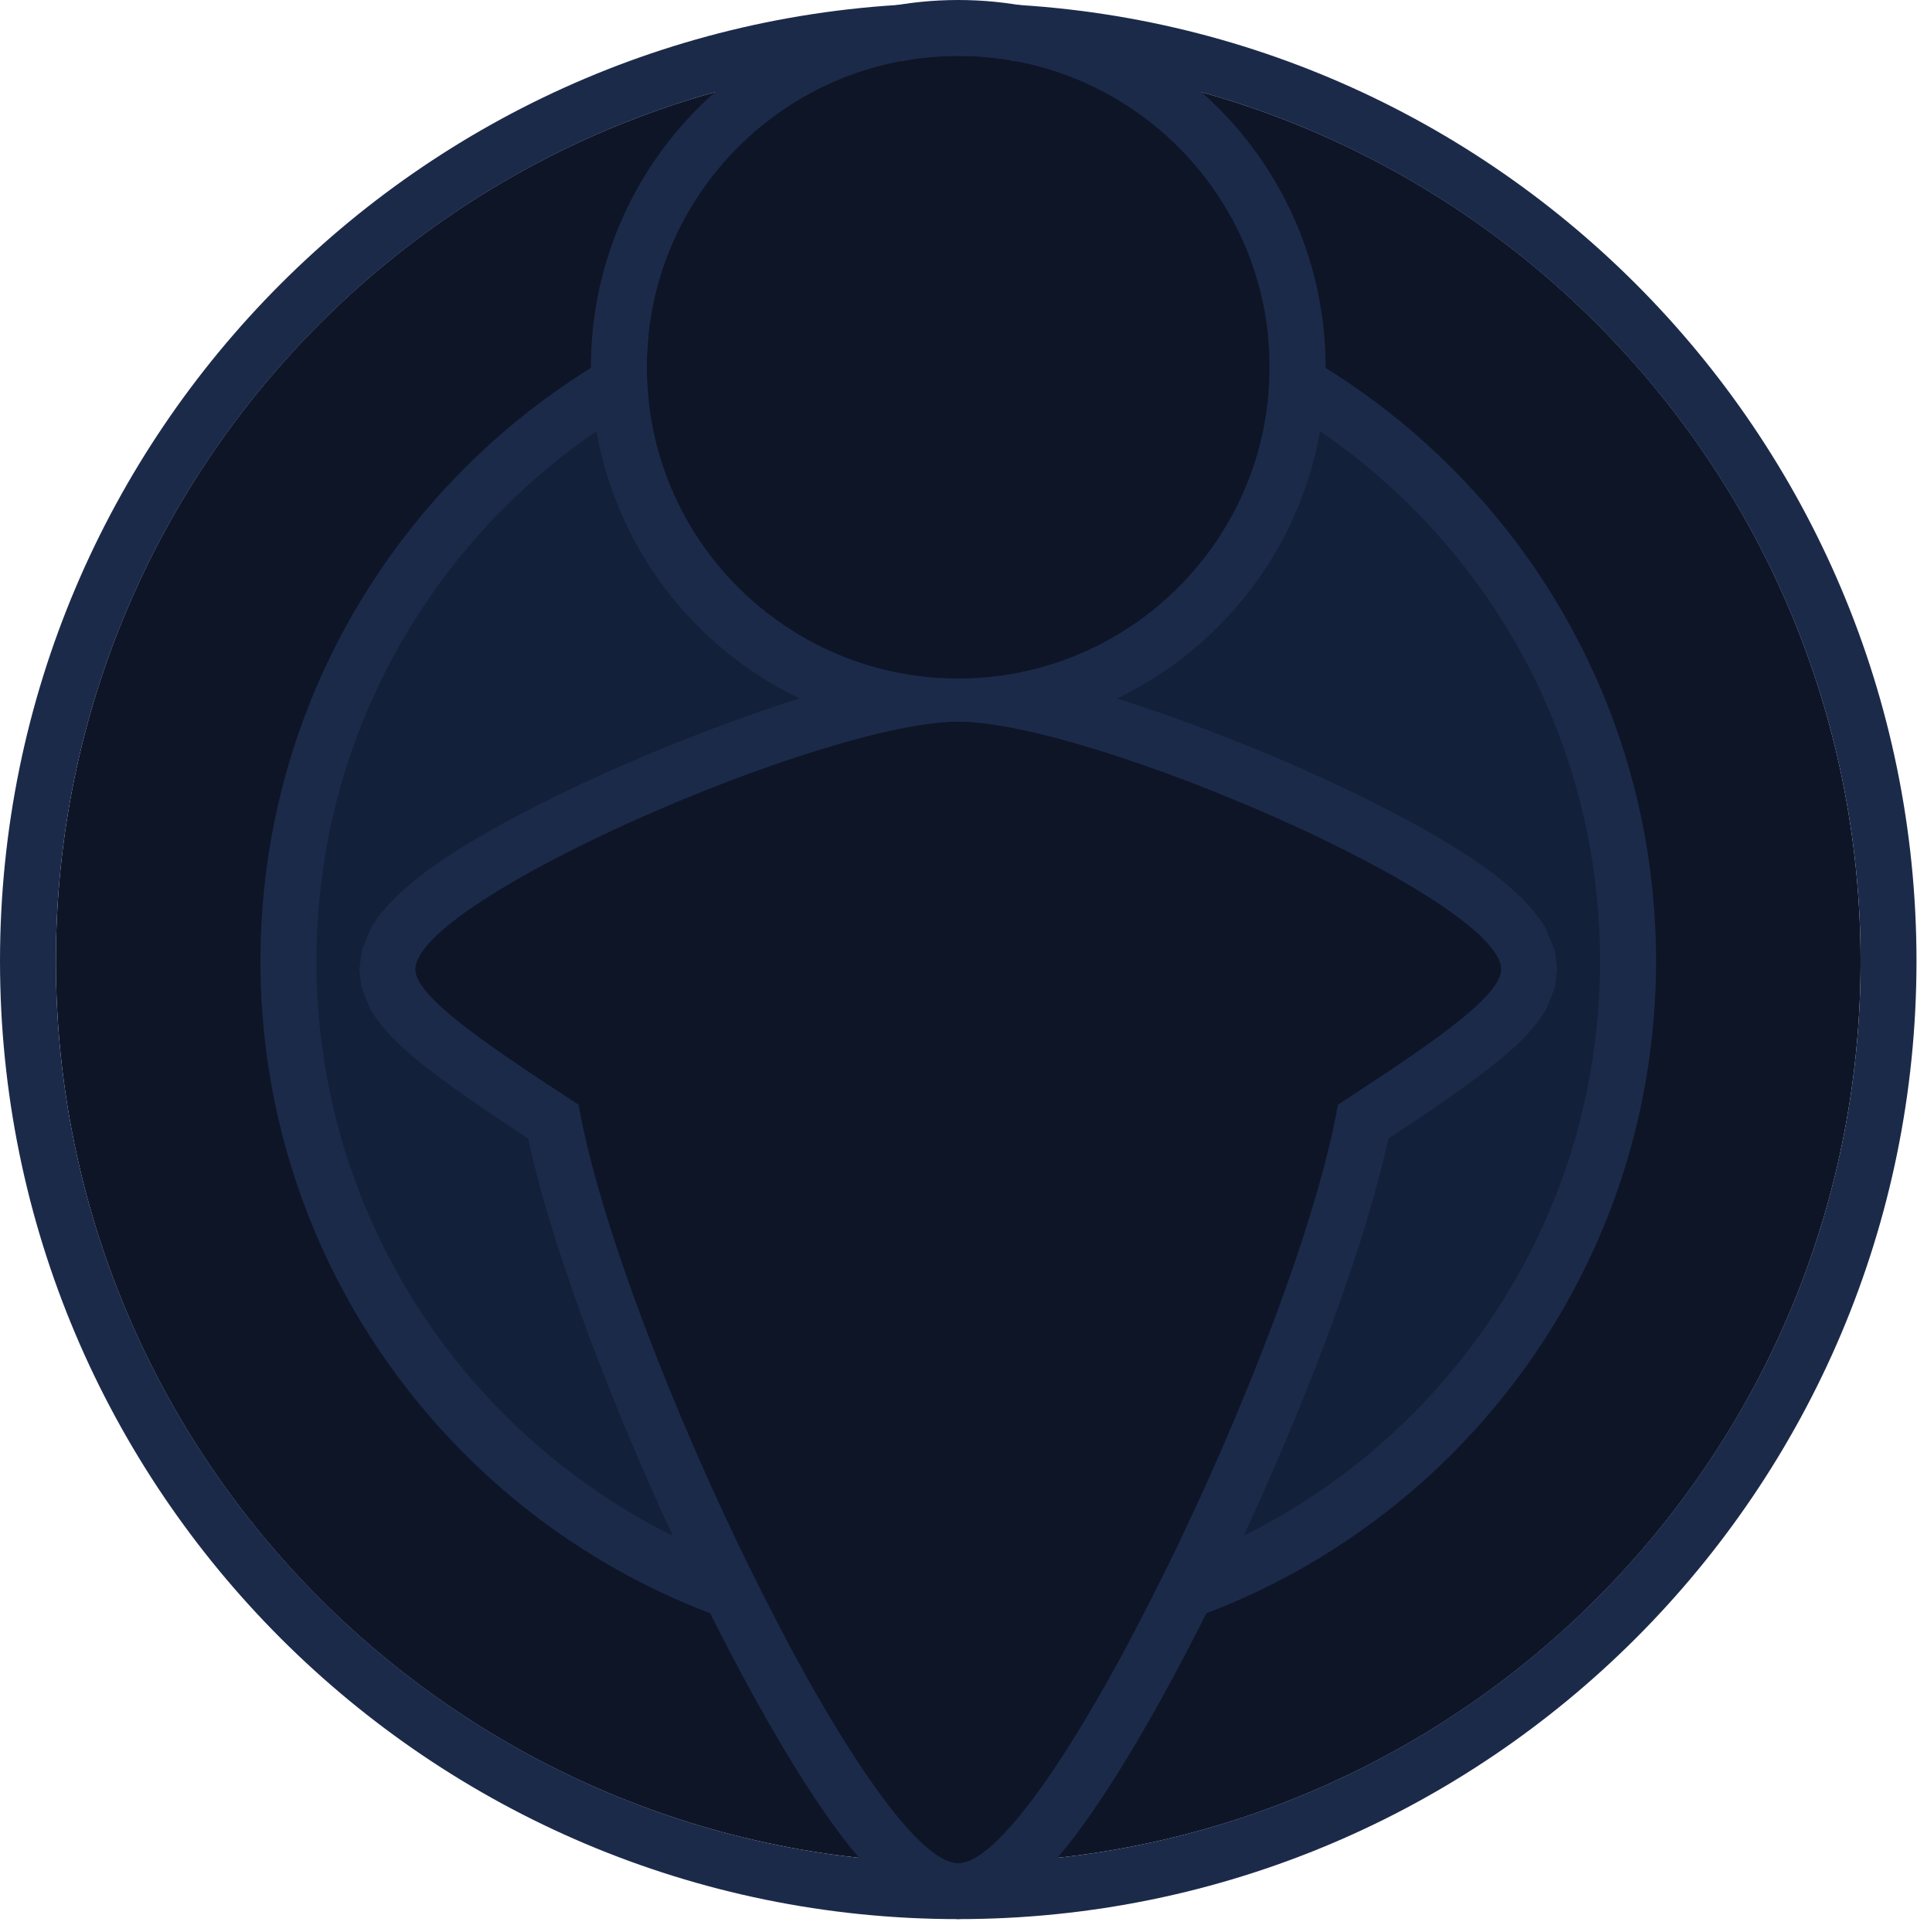
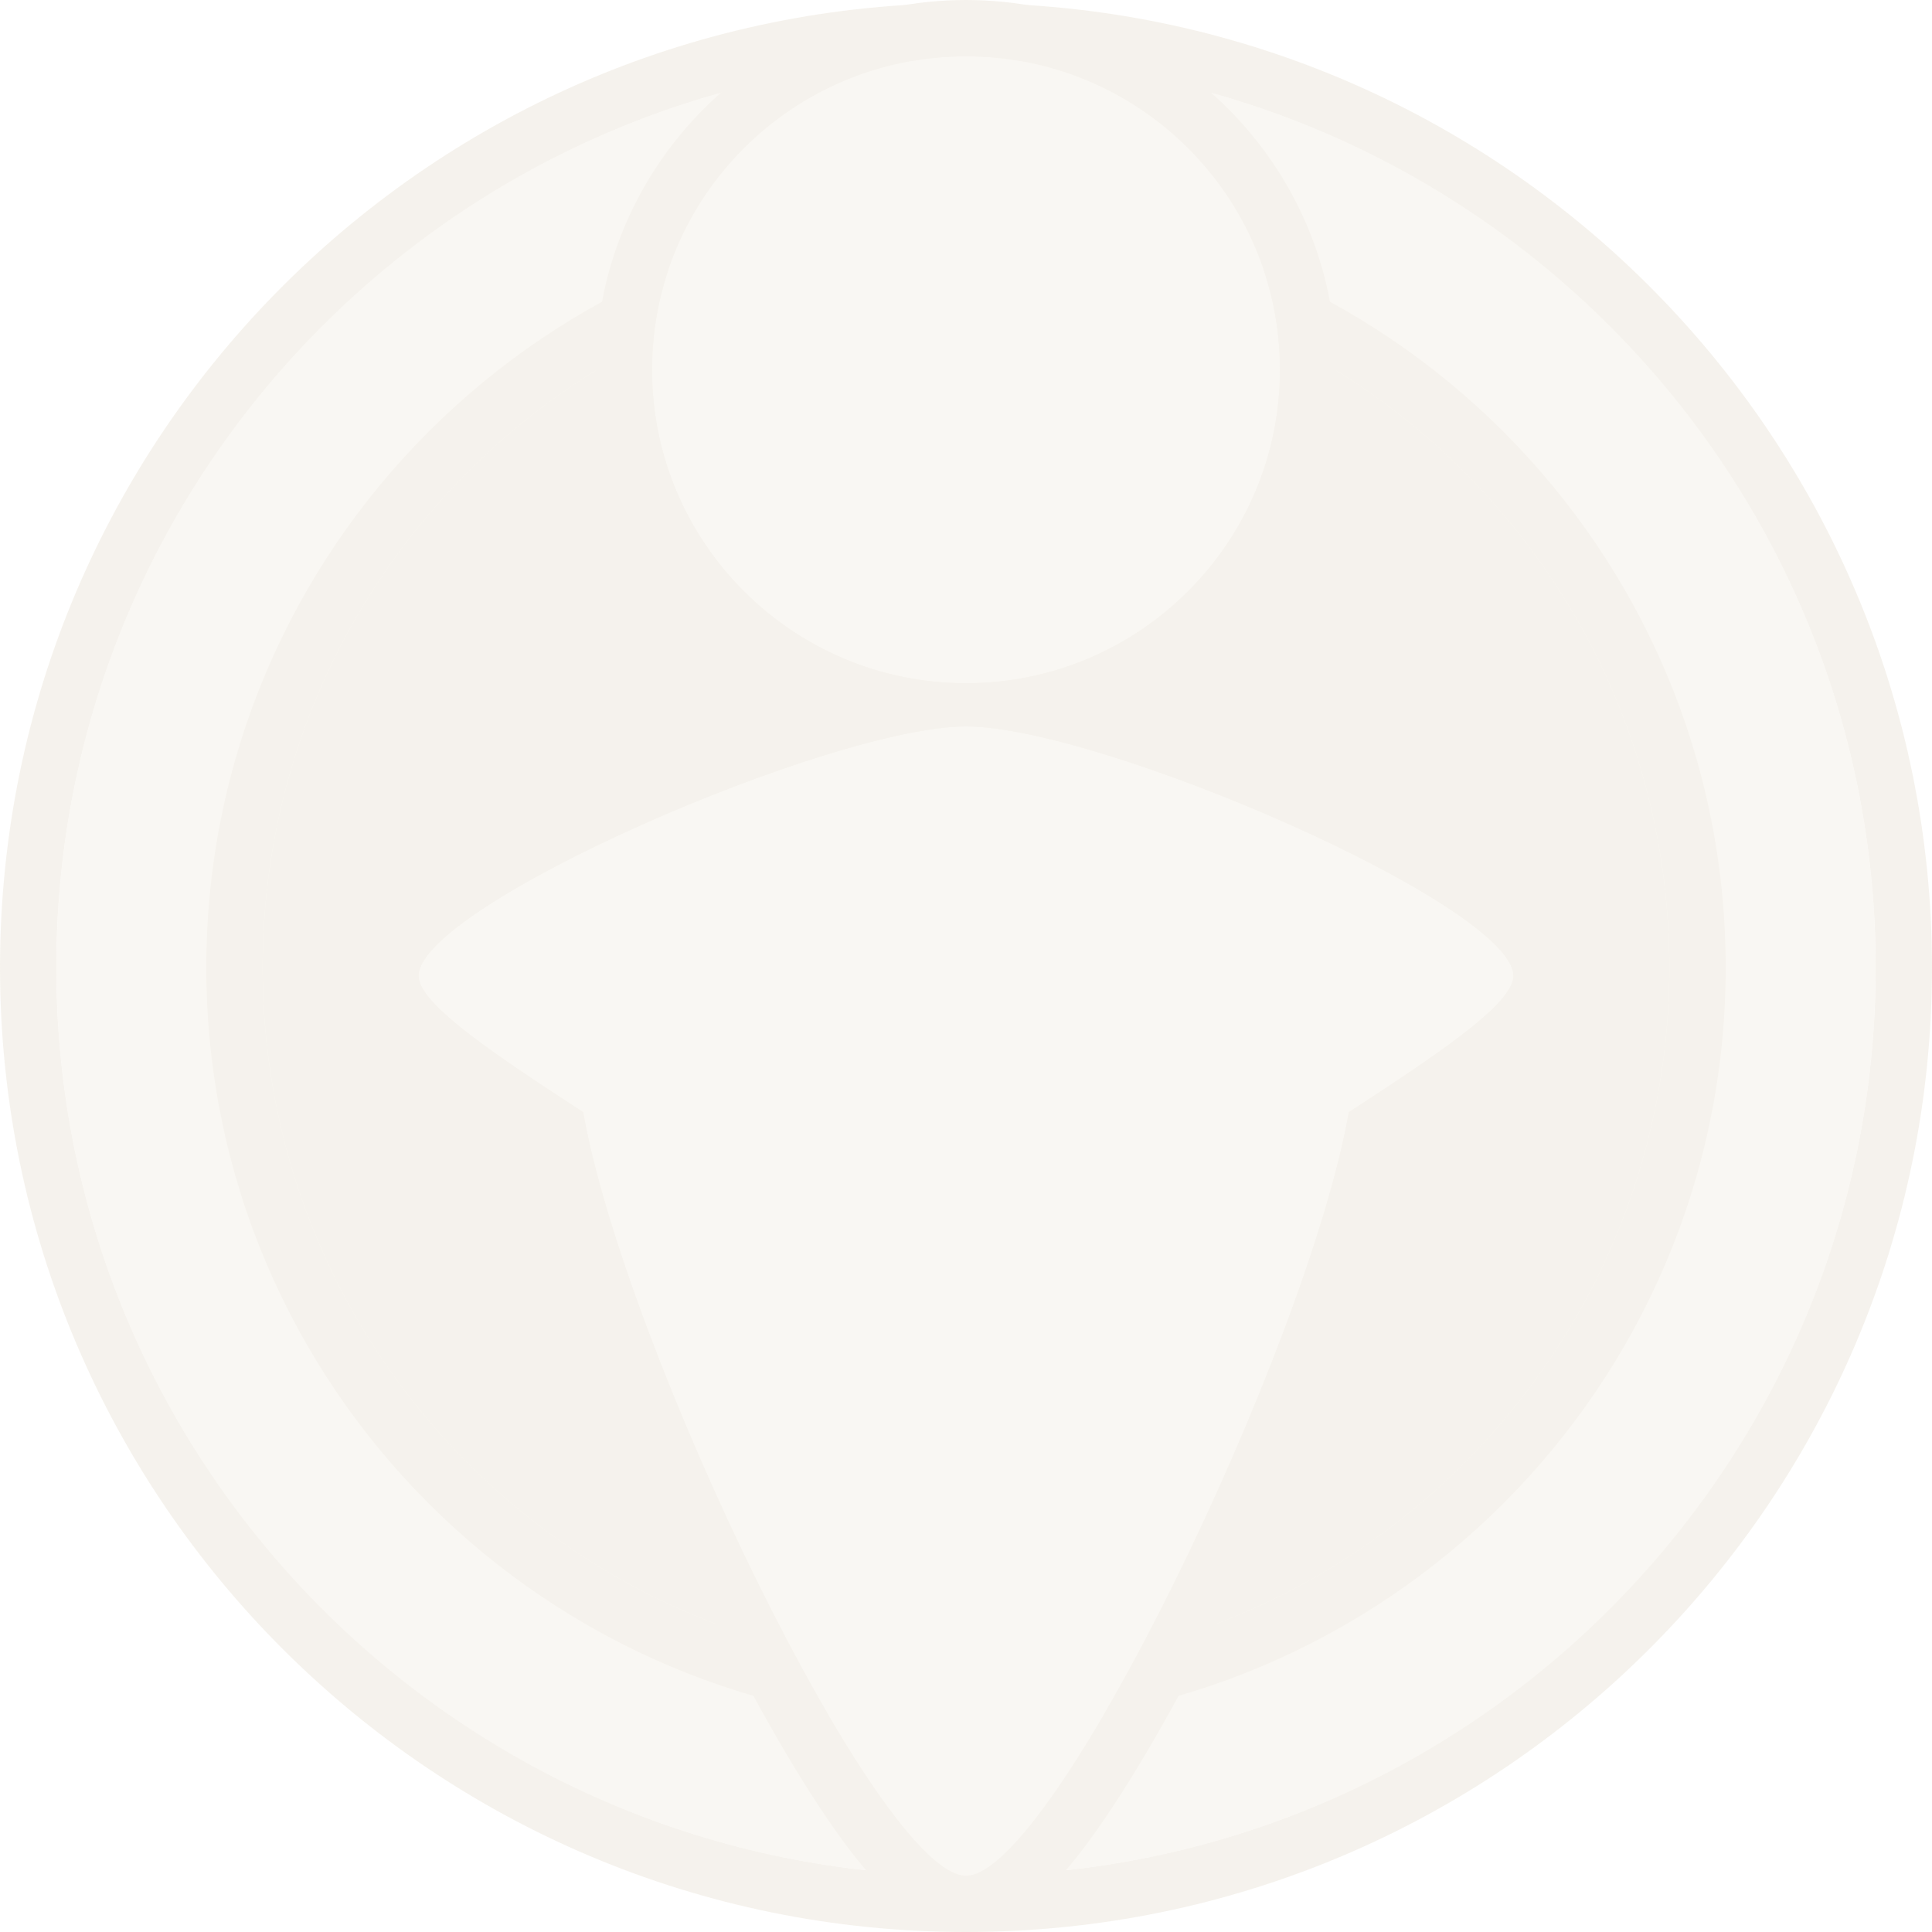
- <svg xmlns="http://www.w3.org/2000/svg" width="100%" height="100%" viewBox="0 0 120 121" version="1.1" xml:space="preserve" style="fill-rule:evenodd;clip-rule:evenodd;stroke-linejoin:round;stroke-miterlimit:2;">
-   <g id="grayscale">
-     <circle cx="60" cy="60.193" r="56.5" style="fill:rgb(14,21,39);" />
-     <path d="M60,0.193C93.115,0.193 120,27.078 120,60.193C120,93.308 93.115,120.193 60,120.193C26.885,120.193 0,93.308 0,60.193C0,27.078 26.885,0.193 60,0.193ZM60,3.693C28.817,3.693 3.5,29.01 3.5,60.193C3.5,91.376 28.817,116.693 60,116.693C91.183,116.693 116.5,91.376 116.5,60.193C116.5,29.01 91.183,3.693 60,3.693Z" style="fill:rgb(28,42,74);" />
-     <circle cx="60" cy="60.193" r="43.688" style="fill:rgb(19,32,58);" />
-     <path d="M60,16.505C84.112,16.505 103.688,36.081 103.688,60.193C103.688,84.305 84.112,103.88 60,103.88C35.888,103.88 16.312,84.305 16.312,60.193C16.312,36.081 35.888,16.505 60,16.505ZM60,20.005C37.82,20.005 19.812,38.013 19.812,60.193C19.812,82.373 37.82,100.38 60,100.38C82.18,100.38 100.188,82.373 100.188,60.193C100.188,38.013 82.18,20.005 60,20.005Z" style="fill:rgb(28,42,74);" />
-     <path d="M36.222,69.189C31.148,65.869 26,62.518 26,60.717C26,56.338 51.623,45.193 60,45.193C68.377,45.193 94,56.338 94,60.717C94,62.518 88.852,65.869 83.778,69.189C81.192,83.901 65.381,116.693 60,116.693C54.619,116.693 38.808,83.901 36.222,69.189ZM60,3.5C70.762,3.5 79.5,12.238 79.5,23C79.5,33.762 70.762,42.5 60,42.5C49.238,42.5 40.5,33.762 40.5,23C40.5,12.238 49.238,3.5 60,3.5Z" style="fill:rgb(14,21,39);" />
-     <path d="M50.071,43.749C42.342,40.041 37,32.139 37,23C37,10.306 47.306,0 60,0C72.694,0 83,10.306 83,23C83,32.139 77.658,40.041 69.929,43.749C78.249,46.357 88.457,50.956 93.361,54.616C95.049,55.875 96.196,57.113 96.774,58.127L97.346,59.52L97.5,60.717L97.362,61.828L96.867,63.091C96.527,63.721 95.978,64.445 95.212,65.203C93.475,66.919 90.276,69.105 86.928,71.309C84.22,83.881 73.898,106.502 67.055,115.312C65.49,117.328 64.007,118.704 62.816,119.386L61.296,120.022L60,120.193L58.704,120.022L57.184,119.386C55.993,118.704 54.51,117.328 52.945,115.312C46.102,106.502 35.78,83.881 33.072,71.309C29.724,69.105 26.525,66.919 24.788,65.203C24.022,64.445 23.473,63.721 23.133,63.091L22.638,61.828L22.5,60.717L22.654,59.52L23.226,58.127C23.804,57.113 24.951,55.875 26.639,54.616C31.543,50.956 41.751,46.357 50.071,43.749ZM60,3.5C49.238,3.5 40.5,12.238 40.5,23C40.5,33.762 49.238,42.5 60,42.5C70.762,42.5 79.5,33.762 79.5,23C79.5,12.238 70.762,3.5 60,3.5ZM36.222,69.189C38.808,83.901 54.619,116.693 60,116.693C65.381,116.693 81.192,83.901 83.778,69.189C88.852,65.869 94,62.518 94,60.717C94,56.338 68.377,45.193 60,45.193C51.623,45.193 26,56.338 26,60.717C26,62.518 31.148,65.869 36.222,69.189Z" style="fill:rgb(28,42,74);" />
+ <svg xmlns="http://www.w3.org/2000/svg" width="100%" height="100%" viewBox="0 0 120 120" version="1.1" xml:space="preserve" style="fill-rule:evenodd;clip-rule:evenodd;stroke-linejoin:round;stroke-miterlimit:2;">
+   <g id="grayscale" opacity="0.3">
+     <ellipse cx="60" cy="60.096" rx="56.5" ry="56.404" style="fill:rgb(236,229,216);" />
+     <path d="M60,0.193C93.117,0.193 120,27.036 120,60.096C120,93.156 93.117,120 60,120C26.883,120 0,93.156 0,60.096C0,27.036 26.883,0.193 60,0.193ZM60,3.693C28.817,3.693 3.5,28.966 3.5,60.096C3.5,91.226 28.817,116.5 60,116.5C91.183,116.5 116.5,91.226 116.5,60.096C116.5,28.966 91.183,3.693 60,3.693Z" style="fill:rgb(223,213,194);" />
+     <ellipse cx="60" cy="60.096" rx="43.688" ry="43.613" style="fill:rgb(223,213,194);" />
+     <path d="M60,12.983C86.045,12.983 107.188,34.095 107.188,60.096C107.188,86.097 86.045,107.209 60,107.209C33.955,107.209 12.812,86.097 12.812,60.096C12.812,34.095 33.955,12.983 60,12.983ZM60,16.483C35.888,16.483 16.312,36.025 16.312,60.096C16.312,84.167 35.888,103.709 60,103.709C84.112,103.709 103.688,84.167 103.688,60.096C103.688,36.025 84.112,16.483 60,16.483Z" style="fill:rgb(223,213,194);" />
+     <path d="M36.222,69.078C31.148,65.763 26,62.418 26,60.619C26,56.248 51.623,45.122 60,45.122C68.377,45.122 94,56.248 94,60.619C94,62.418 88.852,65.763 83.778,69.078C81.192,83.764 65.381,116.5 60,116.5C54.619,116.5 38.808,83.764 36.222,69.078ZM60,3.5C70.762,3.5 79.5,12.223 79.5,22.967C79.5,33.711 70.762,42.434 60,42.434C49.238,42.434 40.5,33.711 40.5,22.967C40.5,12.223 49.238,3.5 60,3.5Z" style="fill:rgb(236,229,216);" />
+     <path d="M50.057,43.679C42.335,39.973 37,32.086 37,22.967C37,10.293 47.304,0 60,0C72.696,0 83,10.293 83,22.967C83,32.086 77.665,39.973 69.943,43.679C78.259,46.284 88.458,50.871 93.359,54.522C95.047,55.78 96.195,57.017 96.772,58.029L97.346,59.421L97.5,60.619L97.362,61.732L96.866,62.995C96.526,63.624 95.977,64.347 95.21,65.104C93.473,66.817 90.274,68.999 86.927,71.199C84.218,83.751 73.896,106.332 67.053,115.127C65.488,117.14 64.005,118.514 62.814,119.195L61.295,119.829L60,120L58.705,119.829L57.186,119.195C55.995,118.514 54.512,117.14 52.947,115.127C46.104,106.332 35.782,83.751 33.073,71.199C29.726,68.999 26.527,66.817 24.79,65.104C24.023,64.347 23.474,63.624 23.134,62.995L22.638,61.732L22.5,60.619L22.654,59.421L23.228,58.029C23.805,57.017 24.953,55.78 26.641,54.522C31.542,50.871 41.741,46.284 50.057,43.679ZM60,3.5C49.238,3.5 40.5,12.223 40.5,22.967C40.5,33.711 49.238,42.434 60,42.434C70.762,42.434 79.5,33.711 79.5,22.967C79.5,12.223 70.762,3.5 60,3.5ZM36.222,69.078C38.808,83.764 54.619,116.5 60,116.5C65.381,116.5 81.192,83.764 83.778,69.078C88.852,65.763 94,62.418 94,60.619C94,56.248 68.377,45.122 60,45.122C51.623,45.122 26,56.248 26,60.619C26,62.418 31.148,65.763 36.222,69.078Z" style="fill:rgb(223,213,194);" />
  </g>
</svg>
